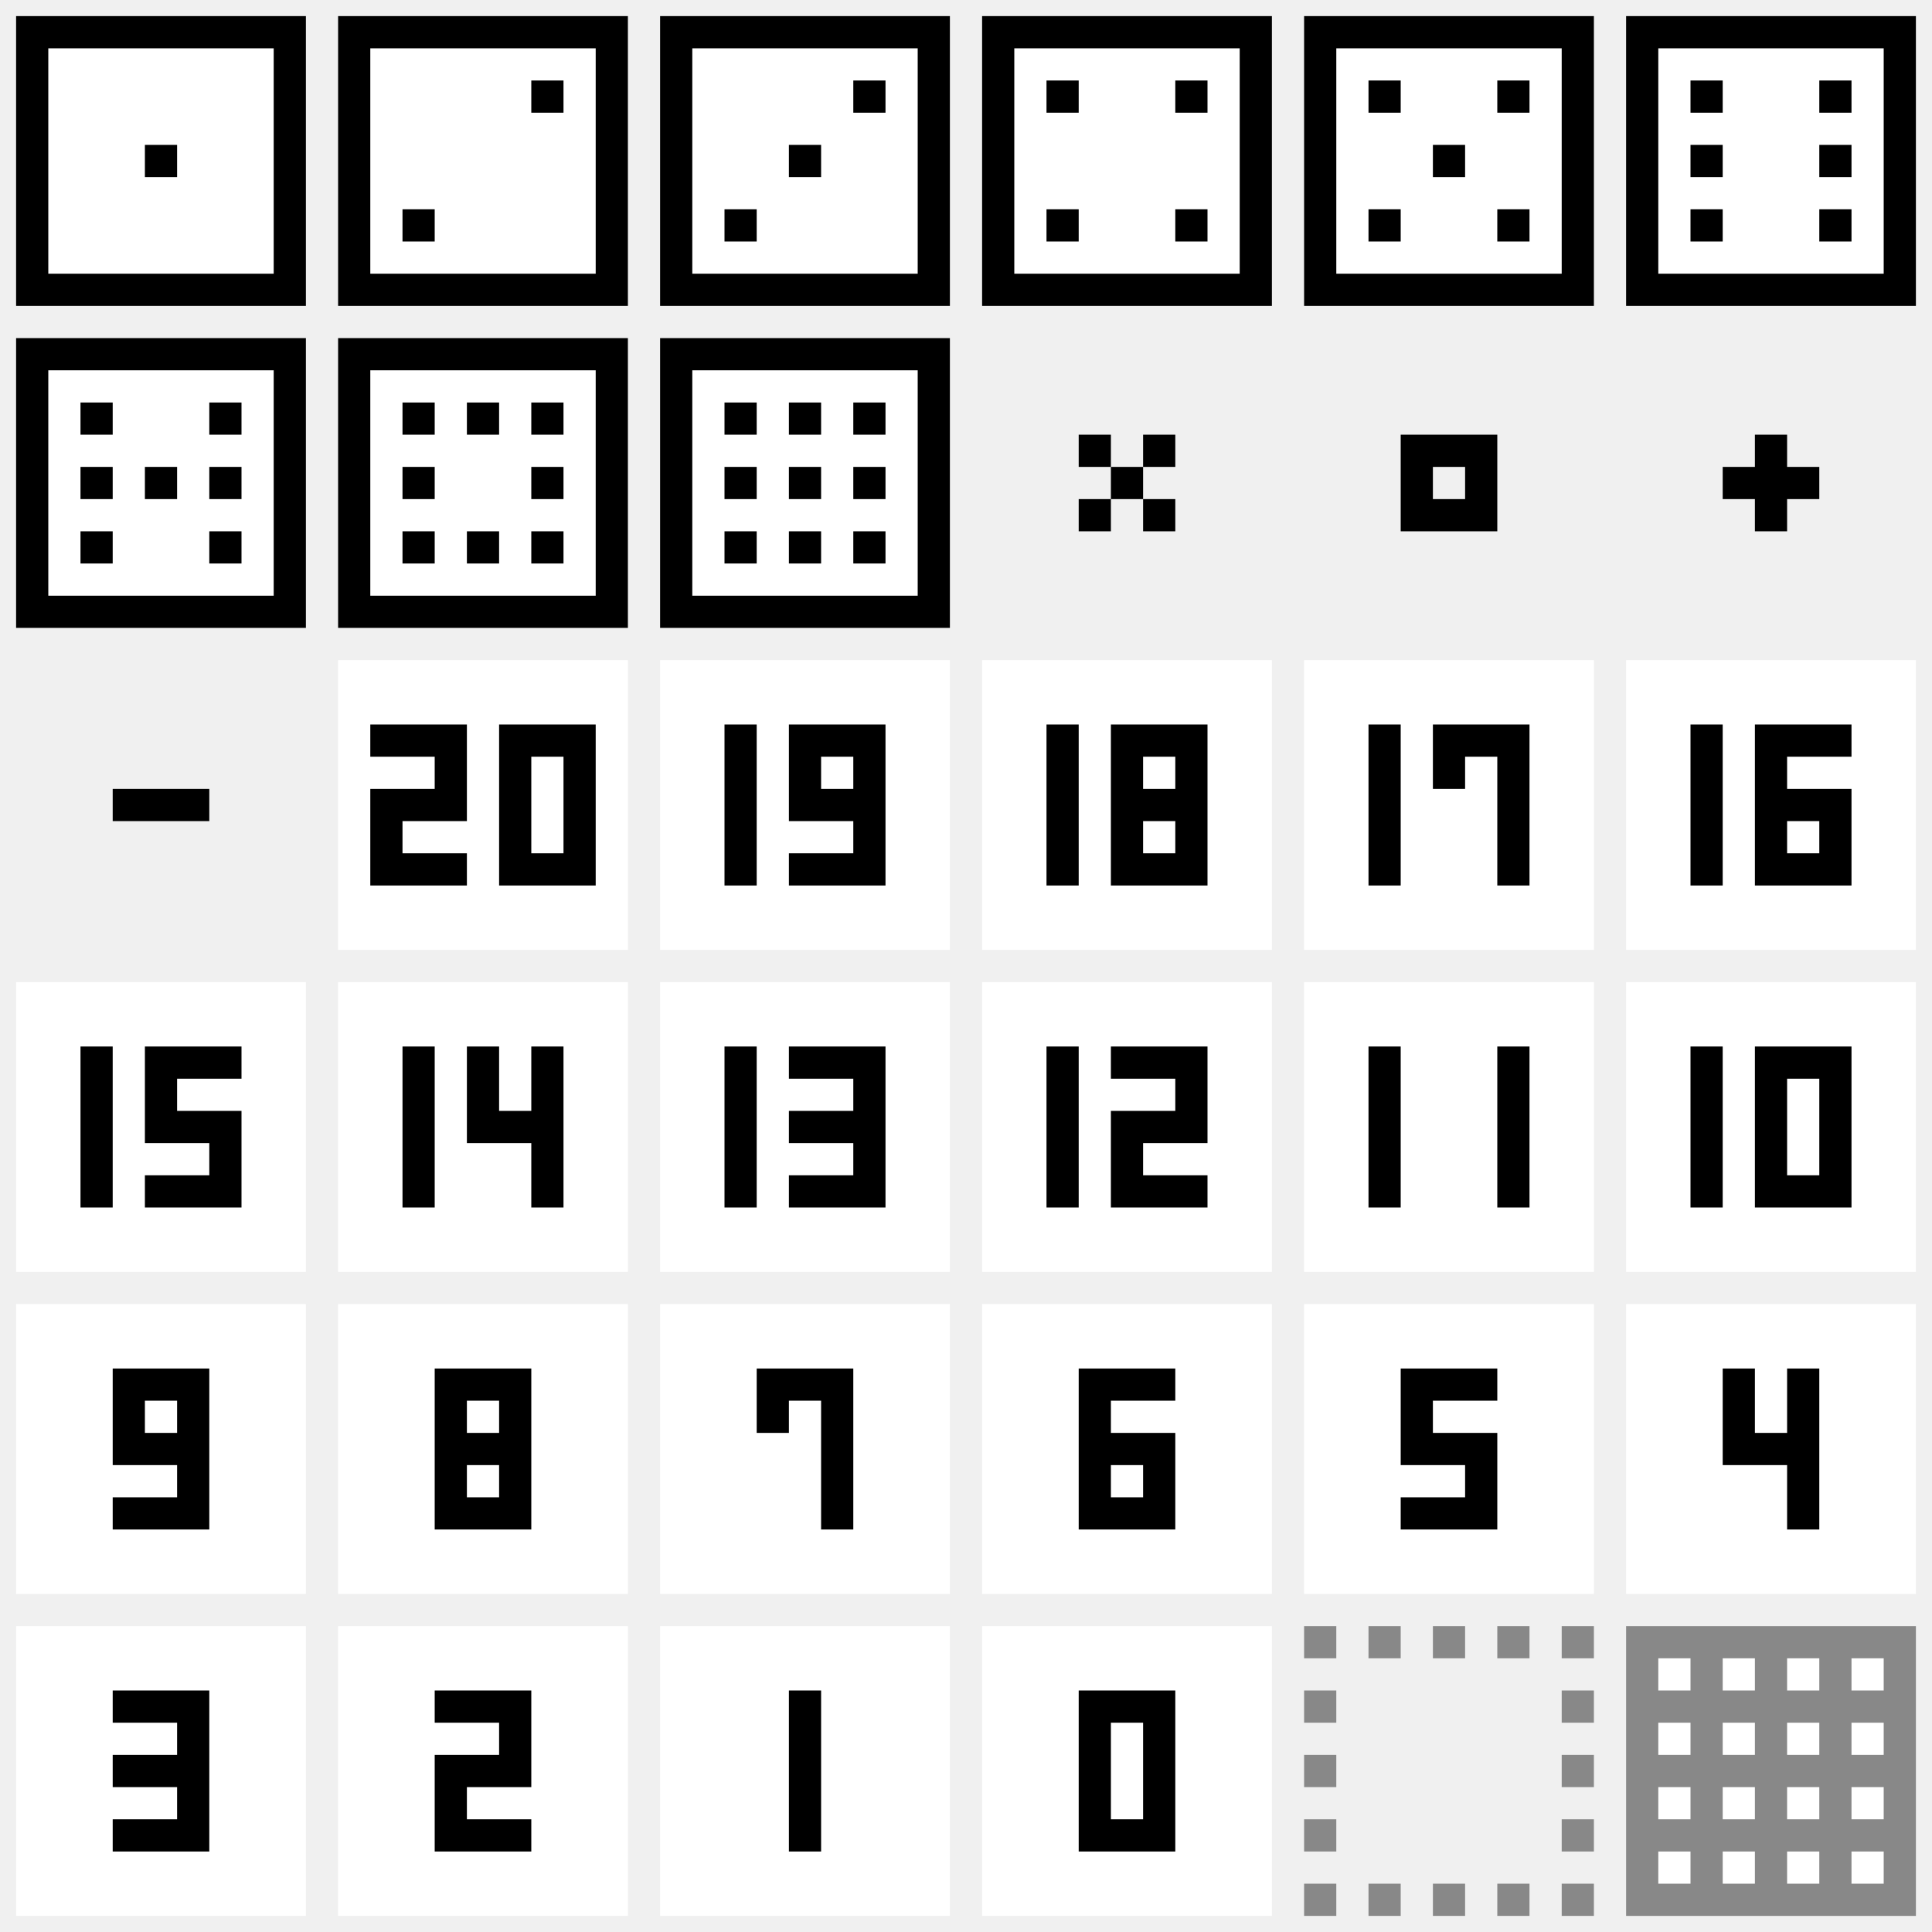
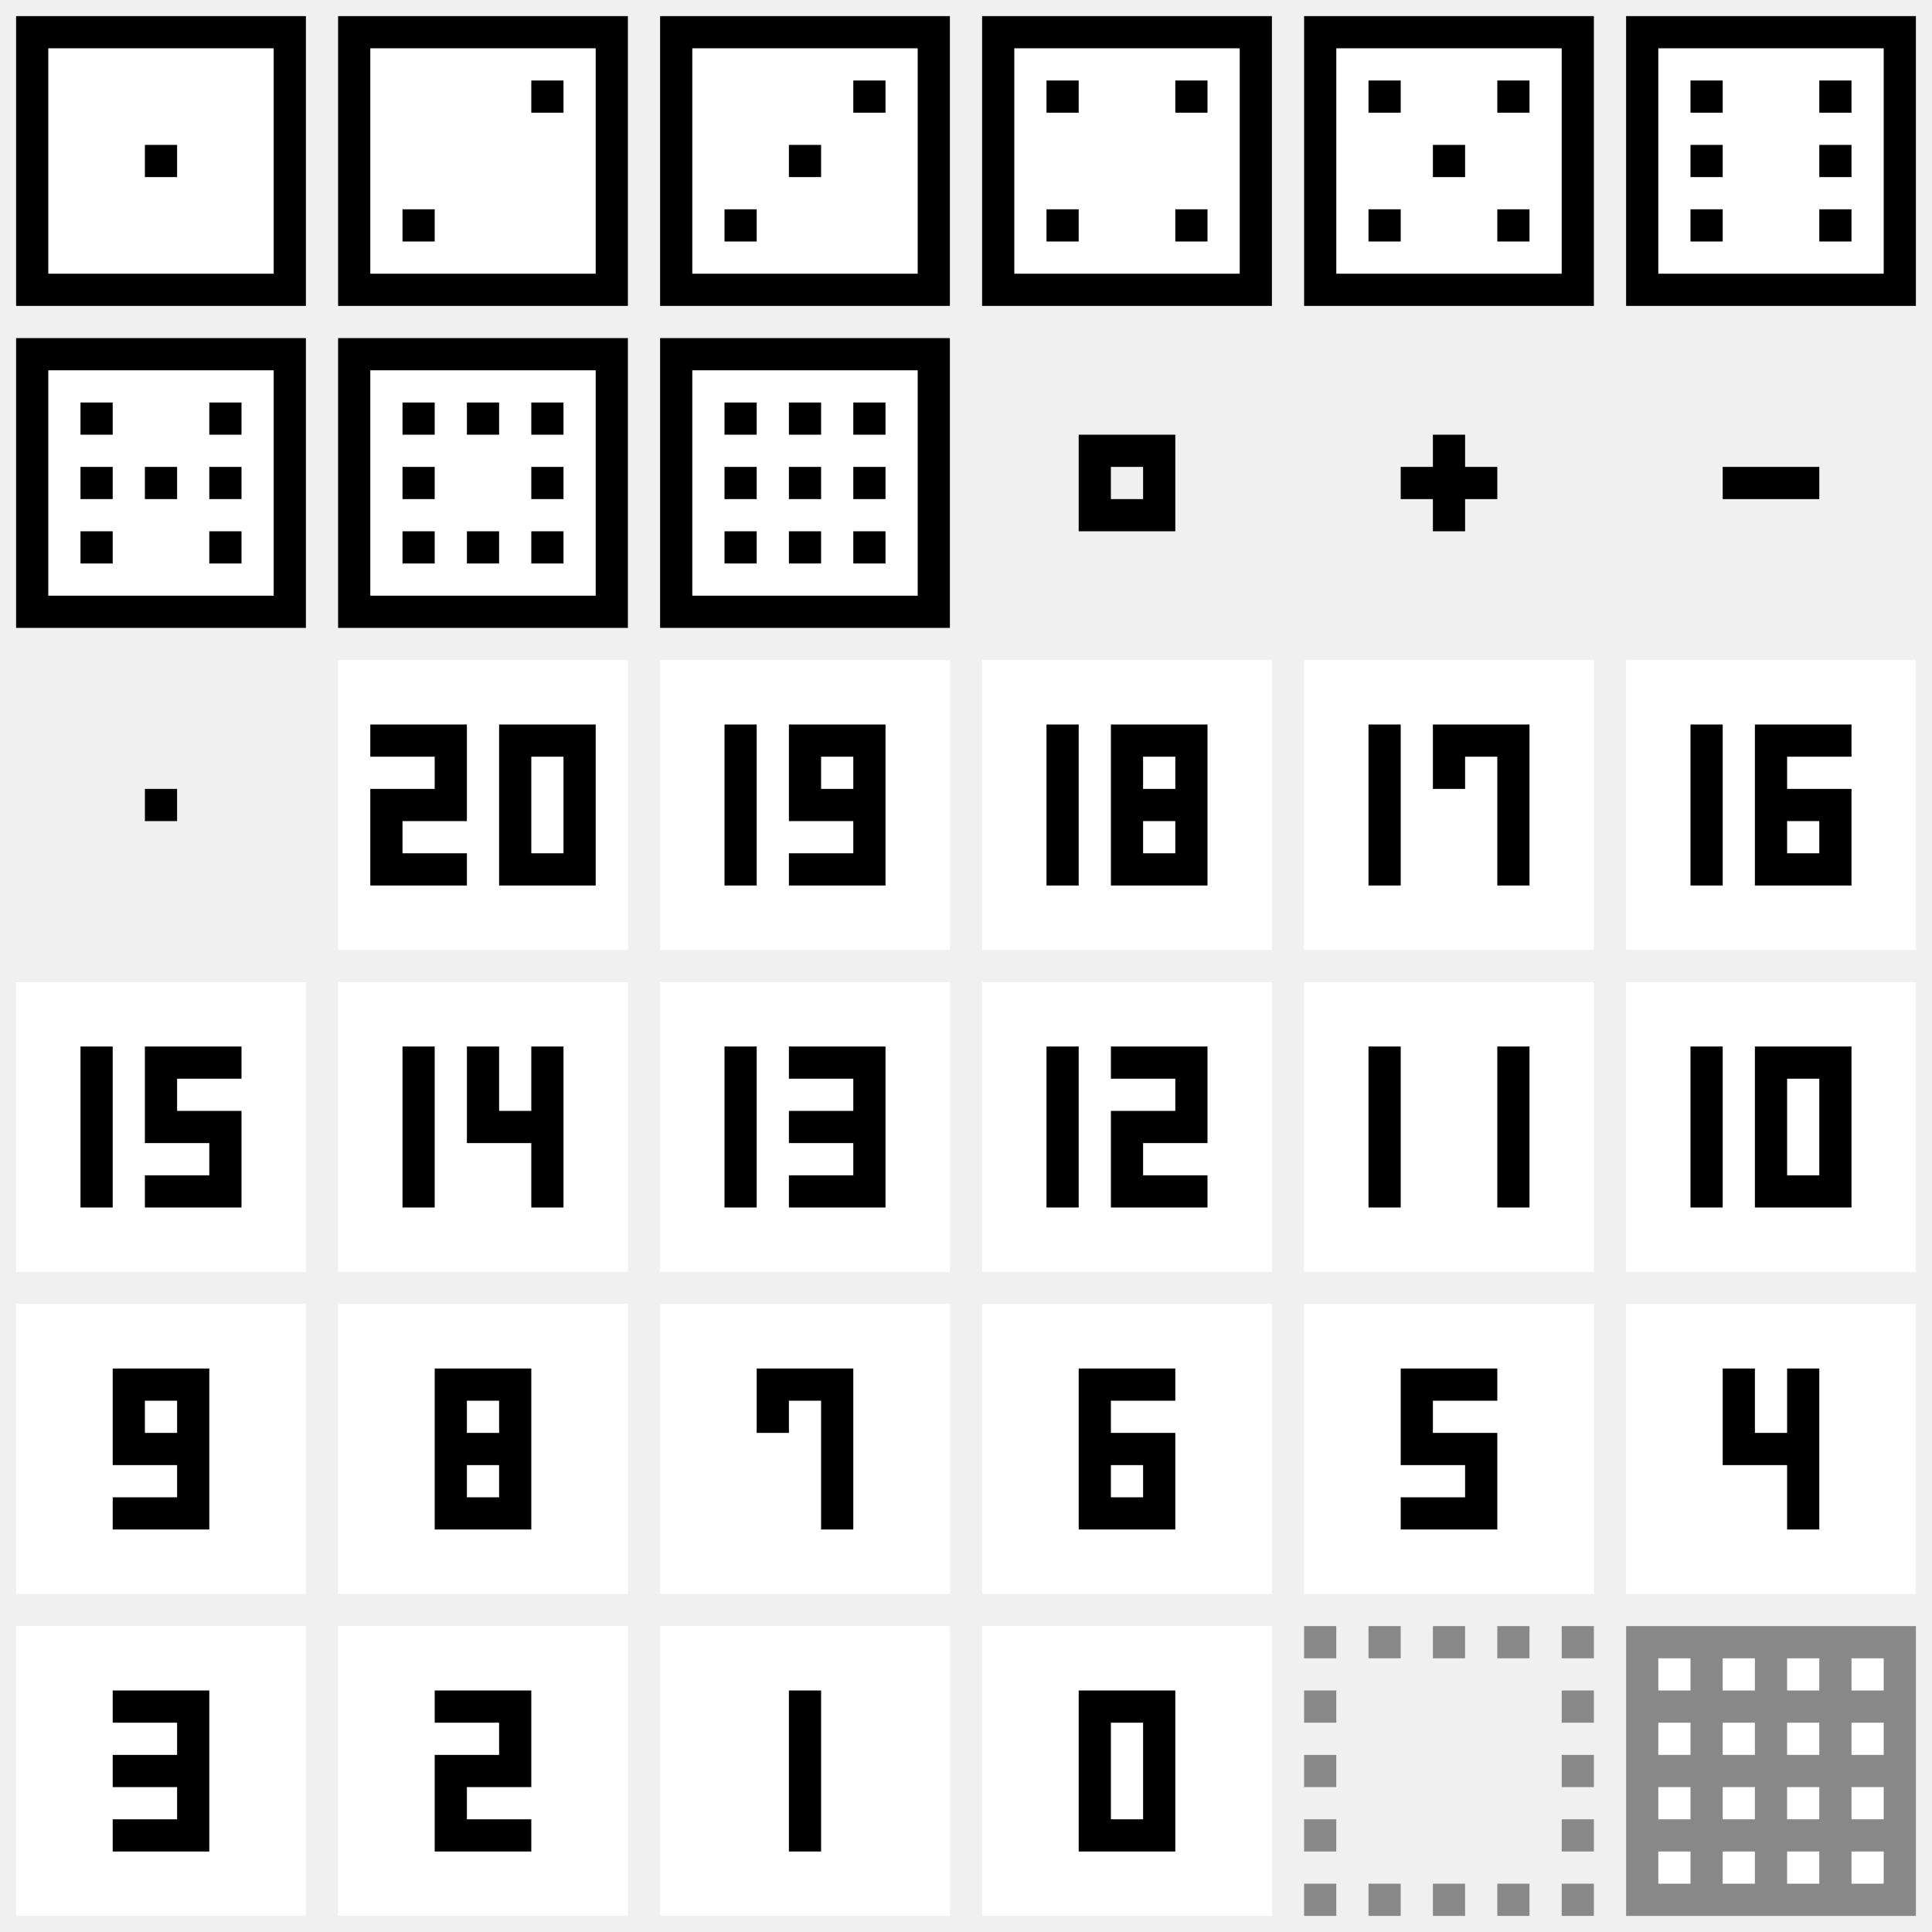
<svg xmlns="http://www.w3.org/2000/svg" viewBox="0 0 120 120" width="240" height="240">
  <g stroke-linecap="butt" stroke-width="2" stroke="none" fill="#000" transform="translate(2,2)">
    <g transform="translate(0,0)">
      <path d="M0,0h16v16h-16Z" stroke="#000" fill="#fff" />
      <path d="M7,7h2v2h-2Z" />
    </g>
    <g transform="translate(20,0)">
      <path d="M0,0h16v16h-16Z" stroke="#000" fill="#fff" />
      <path d="              M11,3h2v2h-2Z                      M3,11h2v2h-2Z" />
    </g>
    <g transform="translate(40,0)">
      <path d="M0,0h16v16h-16Z" stroke="#000" fill="#fff" />
      <path d="              M11,3h2v2h-2Z                            M7,7h2v2h-2Z                      M3,11h2v2h-2Z" />
    </g>
    <g transform="translate(60,0)">
      <path d="M0,0h16v16h-16Z" stroke="#000" fill="#fff" />
      <path d="M3,3h2v2h-2Z  M11,3h2v2h-2Z                      M3,11h2v2h-2Z M11,11h2v2h-2Z" />
    </g>
    <g transform="translate(80,0)">
      <path d="M0,0h16v16h-16Z" stroke="#000" fill="#fff" />
      <path d="M3,3h2v2h-2Z  M11,3h2v2h-2Z                            M7,7h2v2h-2Z                      M3,11h2v2h-2Z M11,11h2v2h-2Z" />
    </g>
    <g transform="translate(100,0)">
      <path d="M0,0h16v16h-16Z" stroke="#000" fill="#fff" />
      <path d="M3,3h2v2h-2Z  M11,3h2v2h-2Z                      M3,7h2v2h-2Z  M11,7h2v2h-2Z                      M3,11h2v2h-2Z M11,11h2v2h-2Z" />
    </g>
  </g>
  <g stroke-linecap="butt" stroke-width="2" stroke="none" fill="#000" transform="translate(2,22)">
    <g transform="translate(0,0)">
      <path d="M0,0h16v16h-16Z" stroke="#000" fill="#fff" />
      <path d="M3,3h2v2h-2Z               M11,3h2v2h-2Z                      M3,7h2v2h-2Z  M7,7h2v2h-2Z M11,7h2v2h-2Z                      M3,11h2v2h-2Z              M11,11h2v2h-2Z" />
    </g>
    <g transform="translate(20,0)">
      <path d="M0,0h16v16h-16Z" stroke="#000" fill="#fff" />
      <path d="M3,3h2v2h-2Z  M7,3h2v2h-2Z  M11,3h2v2h-2Z                      M3,7h2v2h-2Z                M11,7h2v2h-2Z                      M3,11h2v2h-2Z M7,11h2v2h-2Z M11,11h2v2h-2Z" />
    </g>
    <g transform="translate(40,0)">
      <path d="M0,0h16v16h-16Z" stroke="#000" fill="#fff" />
      <path d="M3,3h2v2h-2Z  M7,3h2v2h-2Z  M11,3h2v2h-2Z                      M3,7h2v2h-2Z  M7,7h2v2h-2Z  M11,7h2v2h-2Z                      M3,11h2v2h-2Z M7,11h2v2h-2Z M11,11h2v2h-2Z" />
    </g>
  </g>
-   <g stroke-linecap="butt" stroke-width="2" stroke="none" fill="#000" transform="translate(2,22)">
+   <g stroke-linecap="square" stroke-width="2" stroke="#000" fill="none" transform="translate(2,22)">
    <g transform="translate(60,0)">
-       <path d="M5,5h2v2h-2Z                M9,5h2v2h-2Z                                    M7,7h2v2h-2Z                      M5,9h2v2h-2Z                M9,9h2v2h-2Z" />
+       <path d="M6,6h4v4h-4Z" />
+     </g>
+     <g transform="translate(80,0)">
+       <path d="M6,8h4 M8,6v4" />
+     </g>
+     <g transform="translate(100,0)">
+       <path d="M6,8h4" />
    </g>
  </g>
-   <g stroke-linecap="square" stroke-width="2" stroke="#000" fill="none" transform="translate(2,22)">
-     <g transform="translate(80,0)">
-       <path d="M6,6h4v4h-4Z" />
-     </g>
-     <g transform="translate(100,0)">
-       <path d="M6,8h4 M8,6v4" />
+   <g stroke-linecap="butt" stroke-width="2" stroke="none" fill="#000" transform="translate(2,42)">
+     <g transform="translate(0,0)">
+       <path d="M7,7h2v2h-2Z" />
    </g>
  </g>
  <g stroke-linecap="square" stroke-width="2" stroke="#000" fill="none" transform="translate(2,42)">
-     <g transform="translate(0,0)">
-       <path d="M6,8h4" />
-     </g>
    <g transform="translate(20,0)">
      <path d="M0,0h16v16h-16Z" stroke="#fff" fill="#fff" />
      <path d="M2,4h4v4h-4v4h4M10,4h4v8h-4v-8" />
    </g>
    <g transform="translate(40,0)">
      <path d="M0,0h16v16h-16Z" stroke="#fff" fill="#fff" />
      <path d="M4,4v8M12,8v-4h-4v4h4v4h-4" />
    </g>
    <g transform="translate(60,0)">
      <path d="M0,0h16v16h-16Z" stroke="#fff" fill="#fff" />
      <path d="M4,4v8M12,4h-4v4h4v4h-4v-4h4v-4" />
    </g>
    <g transform="translate(80,0)">
      <path d="M0,0h16v16h-16Z" stroke="#fff" fill="#fff" />
      <path d="M4,4v8M8,6v-2h4v8" />
    </g>
    <g transform="translate(100,0)">
      <path d="M0,0h16v16h-16Z" stroke="#fff" fill="#fff" />
      <path d="M4,4v8M12,4h-4v8h4v-4h-4" />
    </g>
  </g>
  <g stroke-linecap="square" stroke-width="2" stroke="#000" fill="none" transform="translate(2,62)">
    <g transform="translate(0,0)">
      <path d="M0,0h16v16h-16Z" stroke="#fff" fill="#fff" />
      <path d="M4,4v8M12,4h-4v4h4v4h-4" />
    </g>
    <g transform="translate(20,0)">
      <path d="M0,0h16v16h-16Z" stroke="#fff" fill="#fff" />
      <path d="M4,4v8M8,4v4h4M12,4v8" />
    </g>
    <g transform="translate(40,0)">
      <path d="M0,0h16v16h-16Z" stroke="#fff" fill="#fff" />
      <path d="M4,4v8M8,4h4v4M8,8h4v4h-4" />
    </g>
    <g transform="translate(60,0)">
      <path d="M0,0h16v16h-16Z" stroke="#fff" fill="#fff" />
      <path d="M4,4v8M8,4h4v4h-4v4h4" />
    </g>
    <g transform="translate(80,0)">
      <path d="M0,0h16v16h-16Z" stroke="#fff" fill="#fff" />
      <path d="M4,4v8M12,4v8" />
    </g>
    <g transform="translate(100,0)">
      <path d="M0,0h16v16h-16Z" stroke="#fff" fill="#fff" />
      <path d="M4,4v8M8,4h4v8h-4v-8" />
    </g>
  </g>
  <g stroke-linecap="square" stroke-width="2" stroke="#000" fill="none" transform="translate(2,82)">
    <g transform="translate(0,0)">
      <path d="M0,0h16v16h-16Z" stroke="#fff" fill="#fff" />
      <path d="M10,8v-4h-4v4h4v4h-4" />
    </g>
    <g transform="translate(20,0)">
      <path d="M0,0h16v16h-16Z" stroke="#fff" fill="#fff" />
      <path d="M10,4h-4v4h4v4h-4v-4h4v-4" />
    </g>
    <g transform="translate(40,0)">
      <path d="M0,0h16v16h-16Z" stroke="#fff" fill="#fff" />
      <path d="M6,6v-2h4v8" />
    </g>
    <g transform="translate(60,0)">
      <path d="M0,0h16v16h-16Z" stroke="#fff" fill="#fff" />
      <path d="M10,4h-4v8h4v-4h-4" />
    </g>
    <g transform="translate(80,0)">
      <path d="M0,0h16v16h-16Z" stroke="#fff" fill="#fff" />
      <path d="M10,4h-4v4h4v4h-4" />
    </g>
    <g transform="translate(100,0)">
      <path d="M0,0h16v16h-16Z" stroke="#fff" fill="#fff" />
      <path d="M6,4v4h4M10,4v8" />
    </g>
  </g>
  <g stroke-linecap="square" stroke-width="2" stroke="#000" fill="none" transform="translate(2,102)">
    <g transform="translate(0,0)">
      <path d="M0,0h16v16h-16Z" stroke="#fff" fill="#fff" />
      <path d="M6,4h4v4M6,8h4v4h-4" />
    </g>
    <g transform="translate(20,0)">
      <path d="M0,0h16v16h-16Z" stroke="#fff" fill="#fff" />
      <path d="M6,4h4v4h-4v4h4" />
    </g>
    <g transform="translate(40,0)">
      <path d="M0,0h16v16h-16Z" stroke="#fff" fill="#fff" />
      <path d="M8,4v8" />
    </g>
    <g transform="translate(60,0)">
      <path d="M0,0h16v16h-16Z" stroke="#fff" fill="#fff" />
      <path d="M6,4h4v8h-4v-8" />
    </g>
  </g>
  <g stroke-linecap="butt" stroke-width="2" stroke="none" fill="#fff" transform="translate(2,102)">
    <g transform="translate(80,0)">
      <path d="M-1,-1h2v2h-2Z M3,-1h2v2h-2Z M7,-1h2v2h-2Z M11,-1h2v2h-2Z M15,-1h2v2h-2Z                      M-1,3h2v2h-2Z                                             M15,3h2v2h-2Z                      M-1,7h2v2h-2Z                                             M15,7h2v2h-2Z                      M-1,11h2v2h-2Z                                            M15,11h2v2h-2Z                      M-1,15h2v2h-2Z M3,15h2v2h-2Z M7,15h2v2h-2Z M11,15h2v2h-2Z M15,15h2v2h-2Z" stroke-linecap="butt" stroke-width="2" stroke="none" fill="#888" />
    </g>
    <g transform="translate(100,0)">
      <path d="M0,0h16v16h-16Z" stroke="#888" fill="#888" />
      <path d="M1,1h2v2h-2Z  M5,1h2v2h-2Z  M9,1h2v2h-2Z  M13,1h2v2h-2Z                      M1,5h2v2h-2Z  M5,5h2v2h-2Z  M9,5h2v2h-2Z  M13,5h2v2h-2Z                      M1,9h2v2h-2Z  M5,9h2v2h-2Z  M9,9h2v2h-2Z  M13,9h2v2h-2Z                      M1,13h2v2h-2Z M5,13h2v2h-2Z M9,13h2v2h-2Z M13,13h2v2h-2Z" stroke-linecap="butt" stroke-width="2" stroke="none" fill="#fff" />
    </g>
  </g>
</svg>
